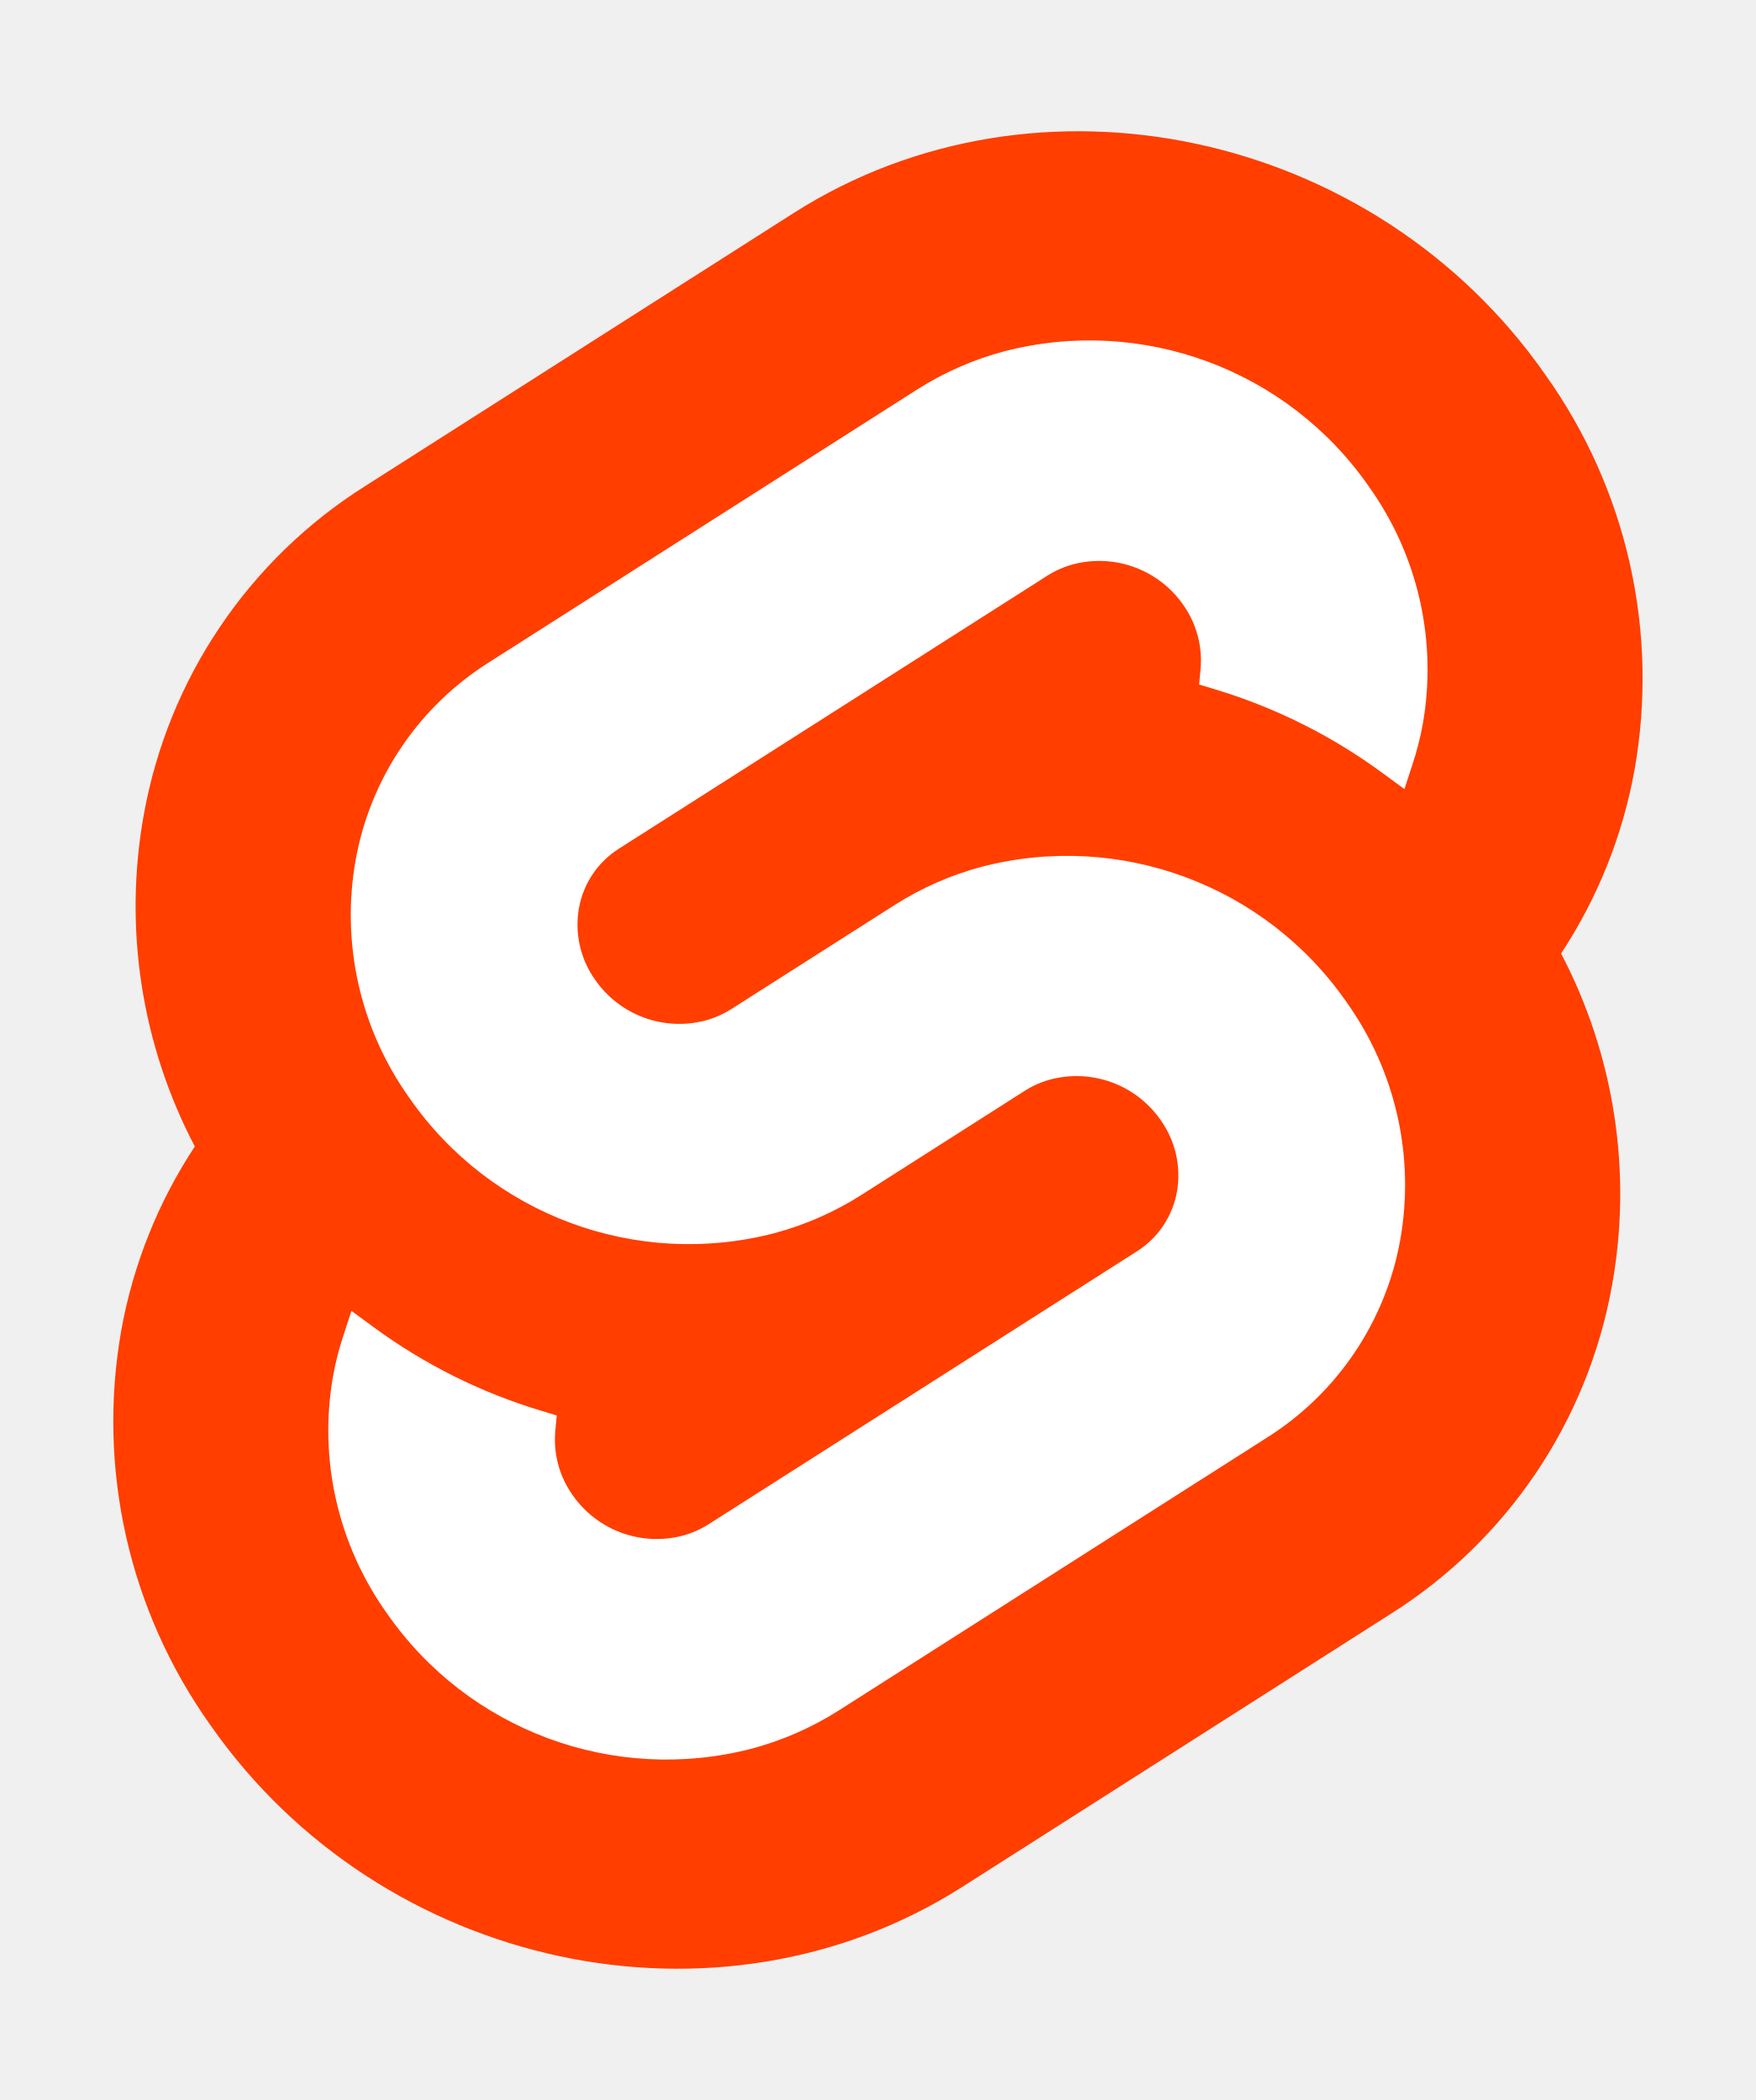
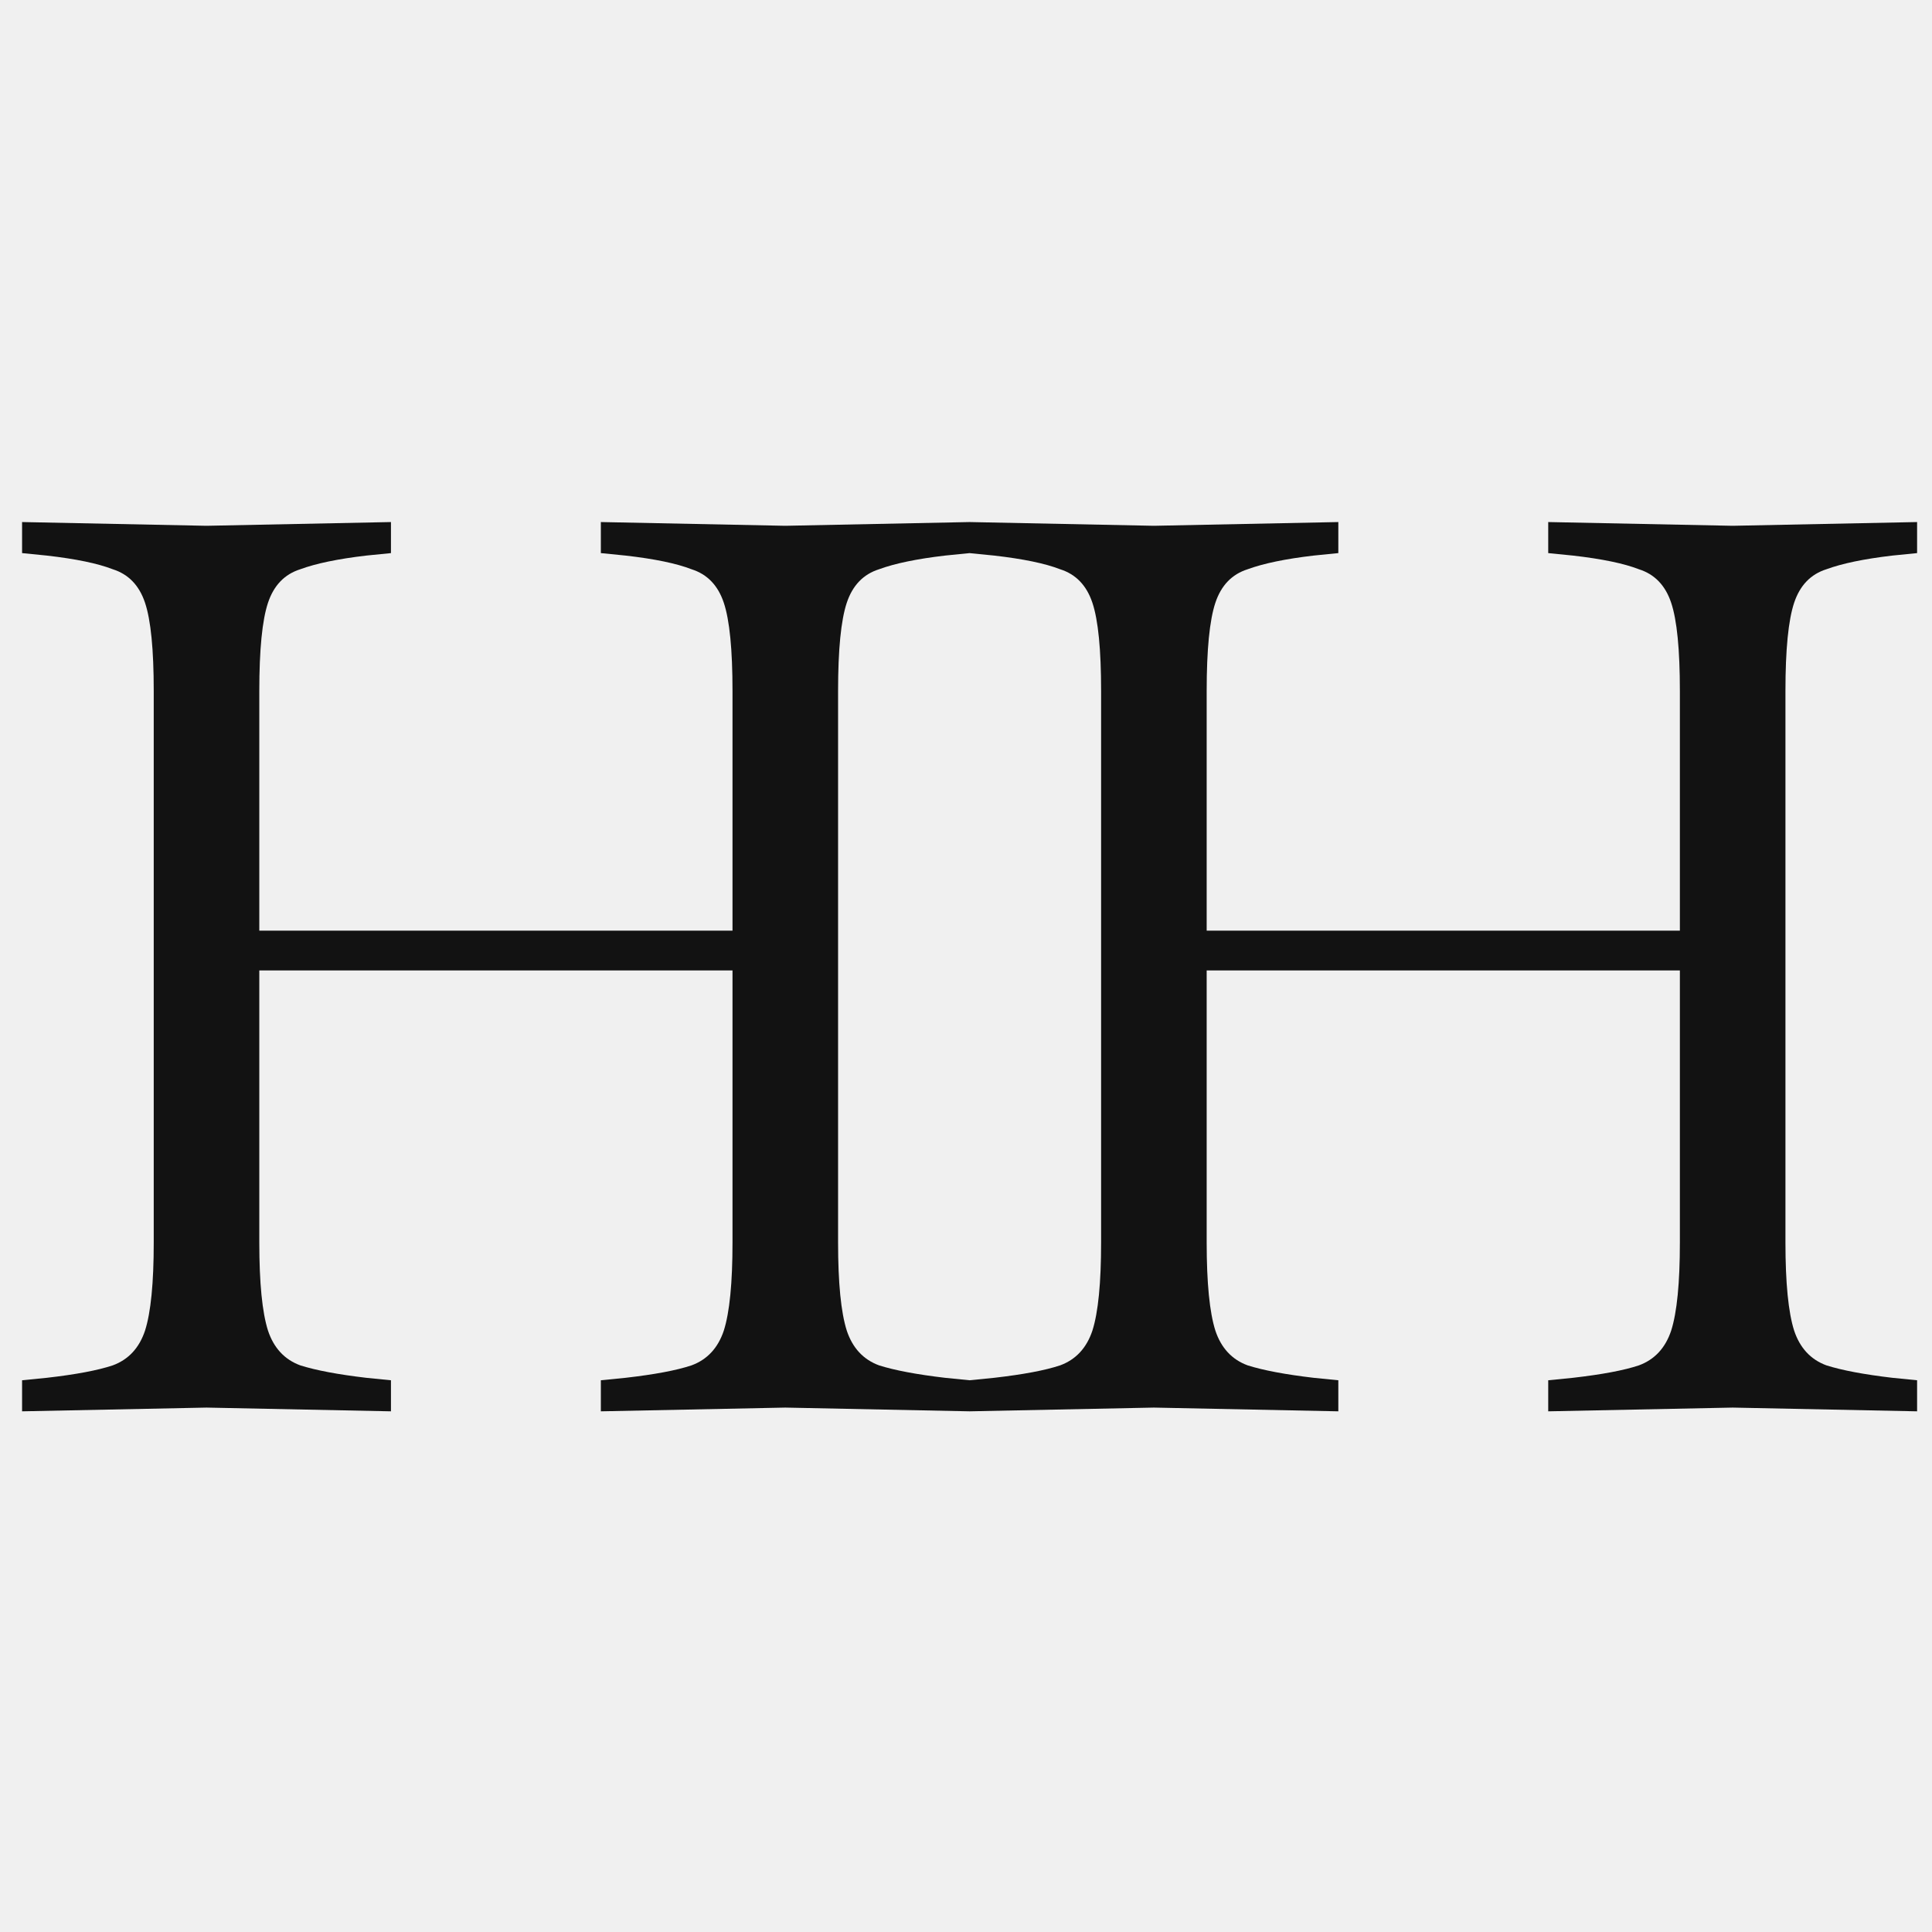
- <svg xmlns="http://www.w3.org/2000/svg" width="107" height="128" viewBox="0 0 107 128">
-   <path d="M94.157 22.819c-10.4-14.885-30.94-19.297-45.792-9.835L22.282 29.608A29.92 29.92 0 0 0 8.764 49.65a31.5 31.5 0 0 0 3.108 20.231 30 30 0 0 0-4.477 11.183 31.9 31.9 0 0 0 5.448 24.116c10.402 14.887 30.942 19.297 45.791 9.835l26.083-16.624A29.92 29.92 0 0 0 98.235 78.35a31.53 31.53 0 0 0-3.105-20.232 30 30 0 0 0 4.474-11.182 31.88 31.88 0 0 0-5.447-24.116" style="fill:#ff3e00" />
-   <path d="M45.817 106.582a20.72 20.72 0 0 1-22.237-8.243 19.17 19.17 0 0 1-3.277-14.503 18 18 0 0 1 .624-2.435l.49-1.498 1.337.981a33.6 33.6 0 0 0 10.203 5.098l.97.294-.09.968a5.85 5.85 0 0 0 1.052 3.878 6.24 6.24 0 0 0 6.695 2.485 5.8 5.8 0 0 0 1.603-.704L69.27 76.28a5.43 5.43 0 0 0 2.45-3.631 5.8 5.8 0 0 0-.987-4.371 6.24 6.24 0 0 0-6.698-2.487 5.7 5.7 0 0 0-1.6.704l-9.953 6.345a19 19 0 0 1-5.296 2.326 20.72 20.72 0 0 1-22.237-8.243 19.17 19.17 0 0 1-3.277-14.502 17.99 17.99 0 0 1 8.13-12.052l26.081-16.623a19 19 0 0 1 5.3-2.329 20.72 20.72 0 0 1 22.237 8.243 19.17 19.17 0 0 1 3.277 14.503 18 18 0 0 1-.624 2.435l-.49 1.498-1.337-.98a33.6 33.6 0 0 0-10.203-5.1l-.97-.294.09-.968a5.86 5.86 0 0 0-1.052-3.878 6.24 6.24 0 0 0-6.696-2.485 5.8 5.8 0 0 0-1.602.704L37.73 51.72a5.42 5.42 0 0 0-2.449 3.63 5.79 5.79 0 0 0 .986 4.372 6.24 6.24 0 0 0 6.698 2.486 5.8 5.8 0 0 0 1.602-.704l9.952-6.342a19 19 0 0 1 5.295-2.328 20.72 20.72 0 0 1 22.237 8.242 19.17 19.17 0 0 1 3.277 14.503 18 18 0 0 1-8.13 12.053l-26.081 16.622a19 19 0 0 1-5.3 2.328" style="fill:#fff" />
+ <svg xmlns="http://www.w3.org/2000/svg" version="1.1" width="1000" height="1000">
+   <style>
+     #light-icon {
+       display: inline;
+     }
+     #dark-icon {
+       display: none;
+     }
+ 
+     @media (prefers-color-scheme: dark) {
+       #light-icon {
+         display: none;
+       }
+       #dark-icon {
+         display: inline;
+       }
+     }
+   </style>
+   <g id="light-icon">
+     <svg version="1.1" width="1000" height="1000">
+       <g>
+         <g transform="matrix(14.28571,0,0,14.28571,0,257.1429)">
+           <svg version="1.1" width="70" height="34">
+             <svg width="70" height="34" viewBox="0 0 70 34" fill="none">
+               <path d="M0.8 33.135V32.01L1.7 31.92C2.75 31.8 3.545 31.65 4.085 31.47C4.655 31.26 5.045 30.84 5.255 30.21C5.465 29.55 5.57 28.485 5.57 27.015V7.035C5.57 5.535 5.465 4.47 5.255 3.84C5.045 3.21 4.655 2.805 4.085 2.625C3.545 2.415 2.75 2.25 1.7 2.13L0.8 2.04V0.915L7.46 1.05H7.505L14.165 0.915V2.04L13.265 2.13C12.245 2.25 11.45 2.415 10.88 2.625C10.31 2.805 9.92 3.21 9.71 3.84C9.5 4.47 9.395 5.535 9.395 7.035V15.72H26.54V7.035C26.54 5.535 26.435 4.47 26.225 3.84C26.015 3.21 25.625 2.805 25.055 2.625C24.515 2.415 23.72 2.25 22.67 2.13L21.77 2.04V0.915L28.43 1.05H28.475L35.135 0.915V2.04L34.235 2.13C33.215 2.25 32.42 2.415 31.85 2.625C31.28 2.805 30.89 3.21 30.68 3.84C30.47 4.47 30.365 5.535 30.365 7.035V27.015C30.365 28.485 30.47 29.55 30.68 30.21C30.89 30.84 31.28 31.26 31.85 31.47C32.42 31.65 33.215 31.8 34.235 31.92L35.135 32.01V33.135L28.475 33H28.43L21.77 33.135V32.01L22.67 31.92C23.72 31.8 24.515 31.65 25.055 31.47C25.625 31.26 26.015 30.84 26.225 30.21C26.435 29.55 26.54 28.485 26.54 27.015V17.16H9.395V27.015C9.395 28.485 9.5 29.55 9.71 30.21C9.92 30.84 10.31 31.26 10.88 31.47C11.45 31.65 12.245 31.8 13.265 31.92L14.165 32.01V33.135L7.505 33H7.46L0.8 33.135ZM35.125 33.135V32.01L36.025 31.92C37.075 31.8 37.87 31.65 38.41 31.47C38.98 31.26 39.37 30.84 39.58 30.21C39.79 29.55 39.895 28.485 39.895 27.015V7.035C39.895 5.535 39.79 4.47 39.58 3.84C39.37 3.21 38.98 2.805 38.41 2.625C37.87 2.415 37.075 2.25 36.025 2.13L35.125 2.04V0.915L41.785 1.05H41.83L48.49 0.915V2.04L47.59 2.13C46.57 2.25 45.775 2.415 45.205 2.625C44.635 2.805 44.245 3.21 44.035 3.84C43.825 4.47 43.72 5.535 43.72 7.035V15.72H60.865V7.035C60.865 5.535 60.76 4.47 60.55 3.84C60.34 3.21 59.95 2.805 59.38 2.625C58.84 2.415 58.045 2.25 56.995 2.13L56.095 2.04V0.915L62.755 1.05H62.8L69.46 0.915V2.04L68.56 2.13C67.54 2.25 66.745 2.415 66.175 2.625C65.605 2.805 65.215 3.21 65.005 3.84C64.795 4.47 64.69 5.535 64.69 7.035V27.015C64.69 28.485 64.795 29.55 65.005 30.21C65.215 30.84 65.605 31.26 66.175 31.47C66.745 31.65 67.54 31.8 68.56 31.92L69.46 32.01V33.135L62.8 33H62.755L56.095 33.135V32.01L56.995 31.92C58.045 31.8 58.84 31.65 59.38 31.47C59.95 31.26 60.34 30.84 60.55 30.21C60.76 29.55 60.865 28.485 60.865 27.015V17.16H43.72V27.015C43.72 28.485 43.825 29.55 44.035 30.21C44.245 30.84 44.635 31.26 45.205 31.47C45.775 31.65 46.57 31.8 47.59 31.92L48.49 32.01V33.135L41.83 33H41.785L35.125 33.135Z" fill="#121212" />
+             </svg>
+           </svg>
+         </g>
+       </g>
+     </svg>
+   </g>
+   <g id="dark-icon">
+     <svg version="1.1" width="1000" height="1000">
+       <g>
+         <g transform="matrix(14.28571,0,0,14.28571,0,257.1429)">
+           <svg version="1.1" width="70" height="34">
+             <svg width="70" height="34" viewBox="0 0 70 34" fill="none">
+               <path d="M0.8 33.135V32.01L1.7 31.92C2.75 31.8 3.545 31.65 4.085 31.47C4.655 31.26 5.045 30.84 5.255 30.21C5.465 29.55 5.57 28.485 5.57 27.015V7.035C5.57 5.535 5.465 4.47 5.255 3.84C5.045 3.21 4.655 2.805 4.085 2.625C3.545 2.415 2.75 2.25 1.7 2.13L0.8 2.04V0.915L7.46 1.05H7.505L14.165 0.915V2.04L13.265 2.13C12.245 2.25 11.45 2.415 10.88 2.625C10.31 2.805 9.92 3.21 9.71 3.84C9.5 4.47 9.395 5.535 9.395 7.035V15.72H26.54V7.035C26.54 5.535 26.435 4.47 26.225 3.84C26.015 3.21 25.625 2.805 25.055 2.625C24.515 2.415 23.72 2.25 22.67 2.13L21.77 2.04V0.915L28.43 1.05H28.475L35.135 0.915V2.04L34.235 2.13C33.215 2.25 32.42 2.415 31.85 2.625C31.28 2.805 30.89 3.21 30.68 3.84C30.47 4.47 30.365 5.535 30.365 7.035V27.015C30.365 28.485 30.47 29.55 30.68 30.21C30.89 30.84 31.28 31.26 31.85 31.47C32.42 31.65 33.215 31.8 34.235 31.92L35.135 32.01V33.135L28.475 33H28.43L21.77 33.135V32.01L22.67 31.92C23.72 31.8 24.515 31.65 25.055 31.47C25.625 31.26 26.015 30.84 26.225 30.21C26.435 29.55 26.54 28.485 26.54 27.015V17.16H9.395V27.015C9.395 28.485 9.5 29.55 9.71 30.21C9.92 30.84 10.31 31.26 10.88 31.47C11.45 31.65 12.245 31.8 13.265 31.92L14.165 32.01V33.135L7.505 33H7.46L0.8 33.135ZM35.125 33.135V32.01L36.025 31.92C37.075 31.8 37.87 31.65 38.41 31.47C38.98 31.26 39.37 30.84 39.58 30.21C39.79 29.55 39.895 28.485 39.895 27.015V7.035C39.895 5.535 39.79 4.47 39.58 3.84C39.37 3.21 38.98 2.805 38.41 2.625C37.87 2.415 37.075 2.25 36.025 2.13L35.125 2.04V0.915L41.785 1.05H41.83L48.49 0.915V2.04L47.59 2.13C46.57 2.25 45.775 2.415 45.205 2.625C44.635 2.805 44.245 3.21 44.035 3.84C43.825 4.47 43.72 5.535 43.72 7.035V15.72H60.865V7.035C60.865 5.535 60.76 4.47 60.55 3.84C60.34 3.21 59.95 2.805 59.38 2.625C58.84 2.415 58.045 2.25 56.995 2.13L56.095 2.04V0.915L62.755 1.05H62.8L69.46 0.915V2.04L68.56 2.13C67.54 2.25 66.745 2.415 66.175 2.625C65.605 2.805 65.215 3.21 65.005 3.84C64.795 4.47 64.69 5.535 64.69 7.035V27.015C64.69 28.485 64.795 29.55 65.005 30.21C65.215 30.84 65.605 31.26 66.175 31.47C66.745 31.65 67.54 31.8 68.56 31.92L69.46 32.01V33.135L62.8 33H62.755L56.095 33.135V32.01L56.995 31.92C58.045 31.8 58.84 31.65 59.38 31.47C59.95 31.26 60.34 30.84 60.55 30.21C60.76 29.55 60.865 28.485 60.865 27.015V17.16H43.72V27.015C43.72 28.485 43.825 29.55 44.035 30.21C44.245 30.84 44.635 31.26 45.205 31.47C45.775 31.65 46.57 31.8 47.59 31.92L48.49 32.01V33.135L41.83 33H41.785L35.125 33.135Z" fill="#e6e6e6" />
+             </svg>
+           </svg>
+         </g>
+       </g>
+     </svg>
+   </g>
</svg>
